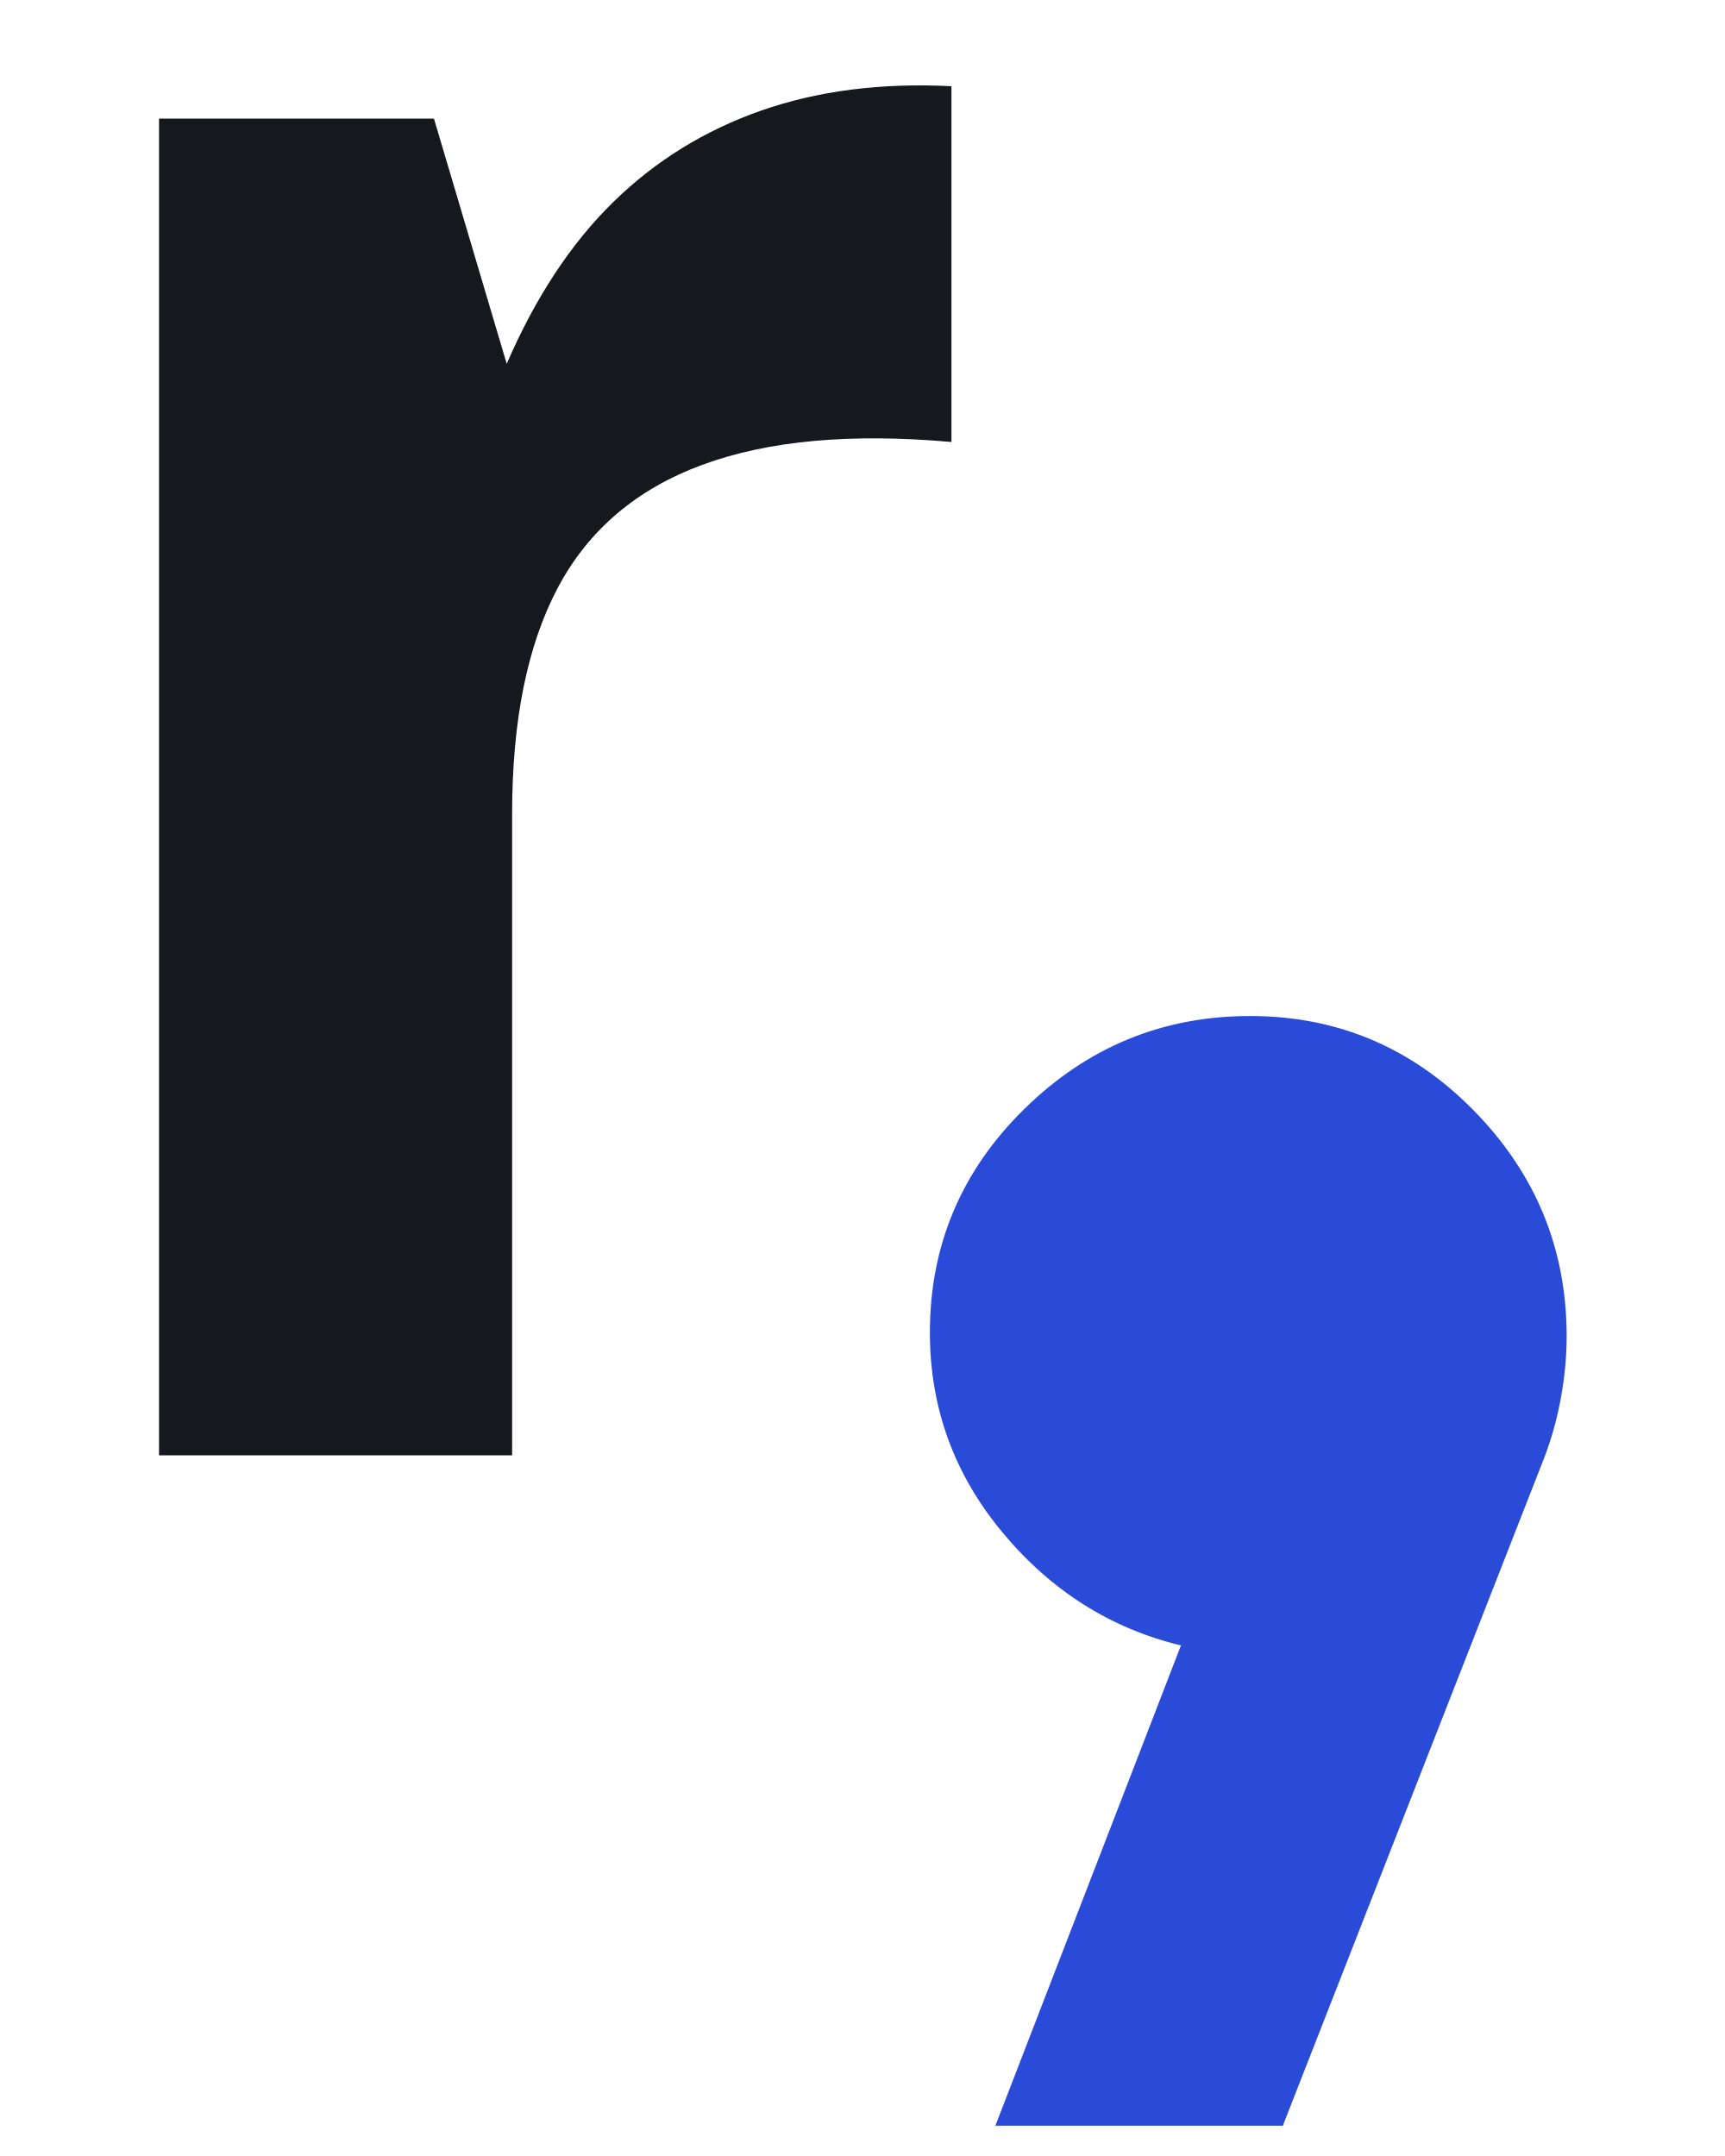
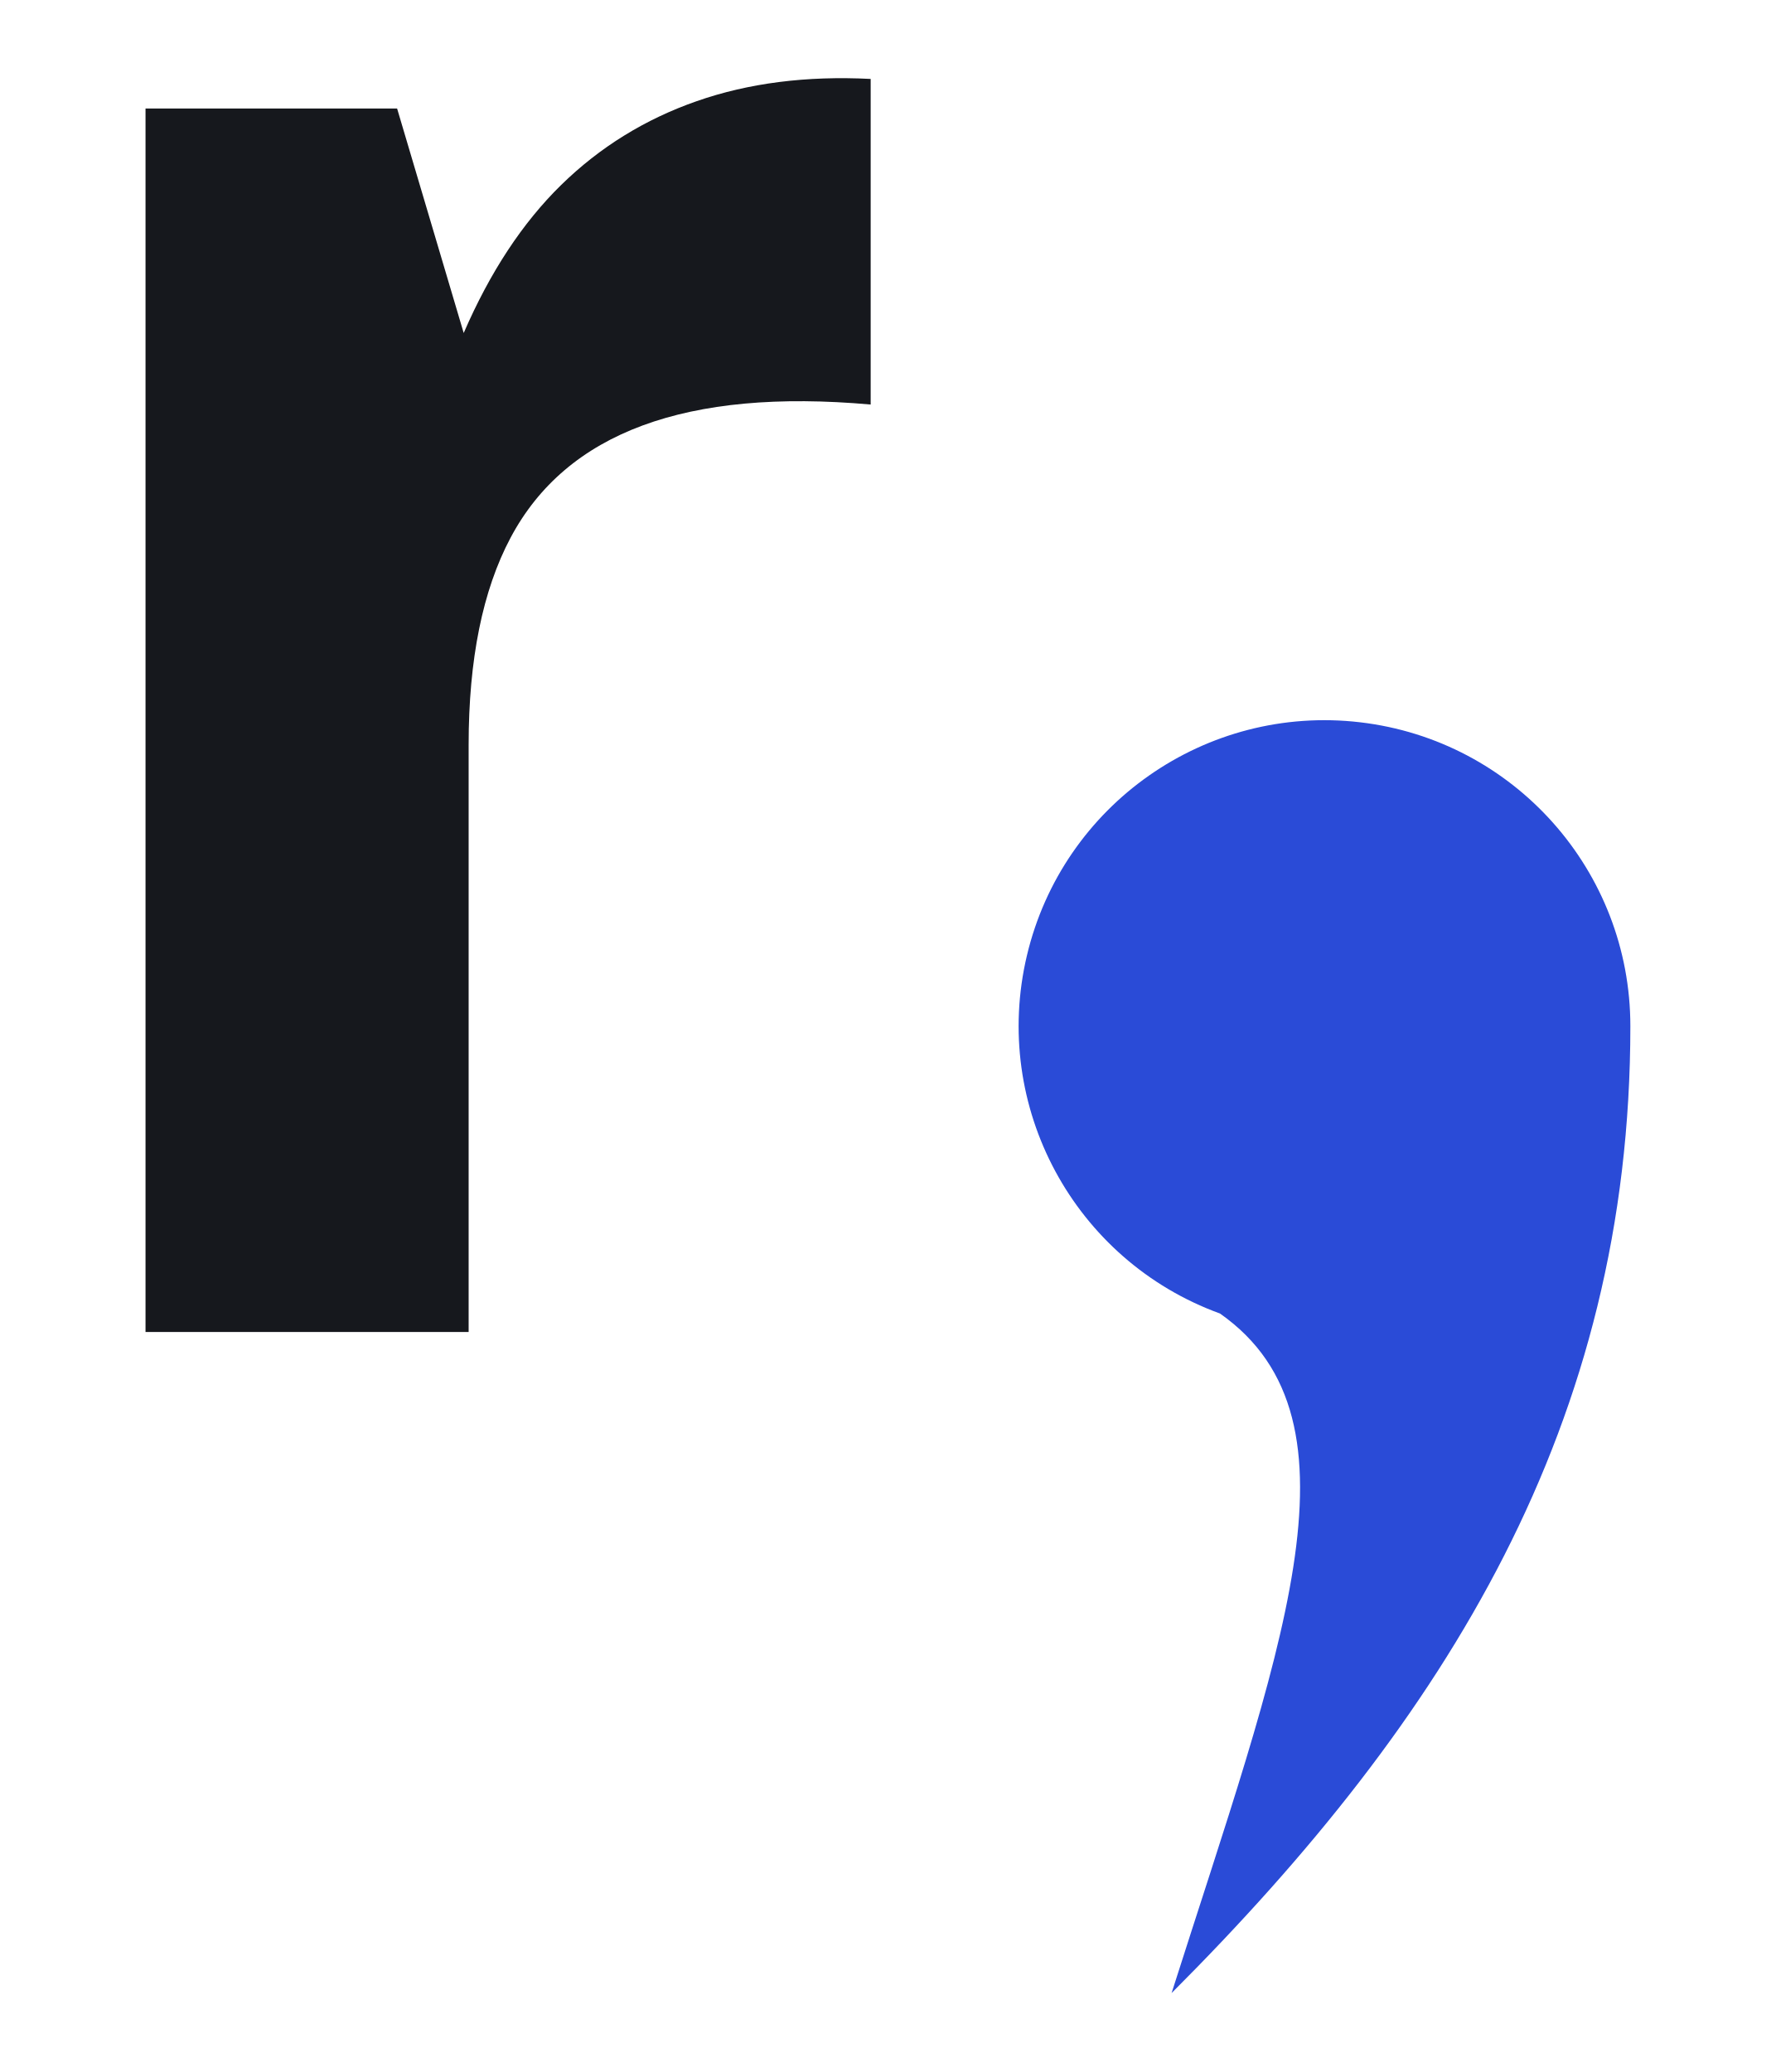
- <svg xmlns="http://www.w3.org/2000/svg" viewBox="0 -540 640 800" width="640" height="800">
+ <svg xmlns="http://www.w3.org/2000/svg" viewBox="0 -540 720 840" width="720" height="840">
  <path fill="#16181D" d="M59 0V-496H161L188 -405Q204 -442 227.5 -465.0Q251 -488 282.5 -499.0Q314 -510 353 -508V-376Q297 -381 260.5 -367.5Q224 -354 207.0 -322.0Q190 -290 190 -238V0Z" />
-   <path fill="#2A4BD7" transform="translate(345,-163) scale(1.35) translate(-335,163)" d="M353 142 404 10Q375 3 355.0 -21.0Q335 -45 335 -76Q335 -112 361.0 -137.5Q387 -163 423 -163Q459 -163 484.5 -137.0Q510 -111 510 -75Q510 -67 508.5 -58.5Q507 -50 504 -42L432 142Z" />
+   <path fill="#2A4BD7" d="M661.0,-124.0 C661.0,37.2 586.6,156.4 475.0,268.0 C518.4,131.6 556.6,35.9 494.6,-7.5 A124,124 0 1 1 661.0,-124.0 Z" />
</svg>
